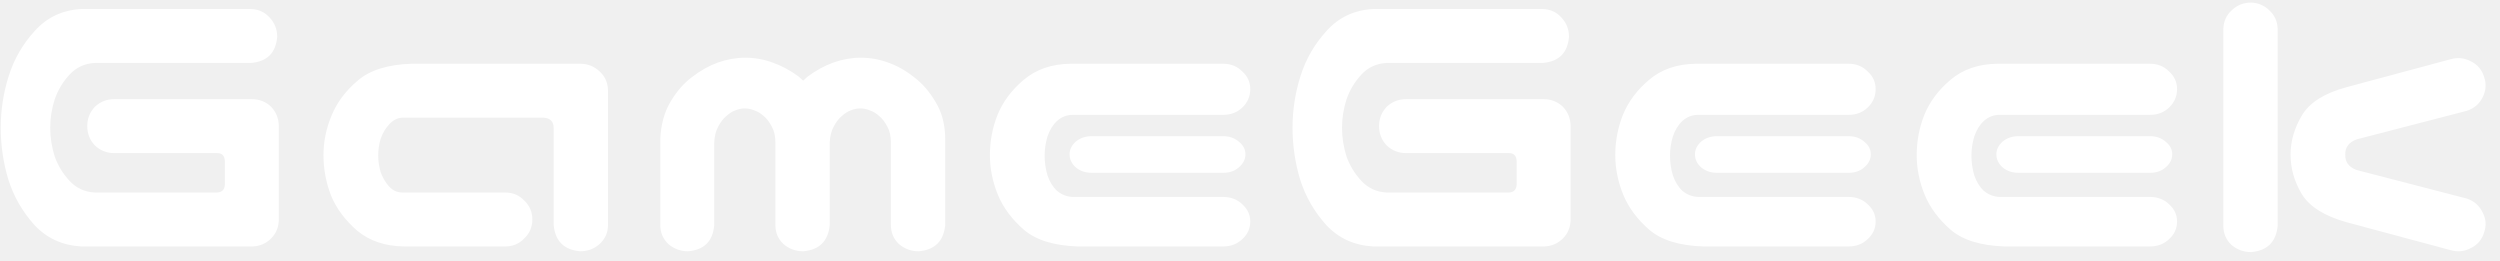
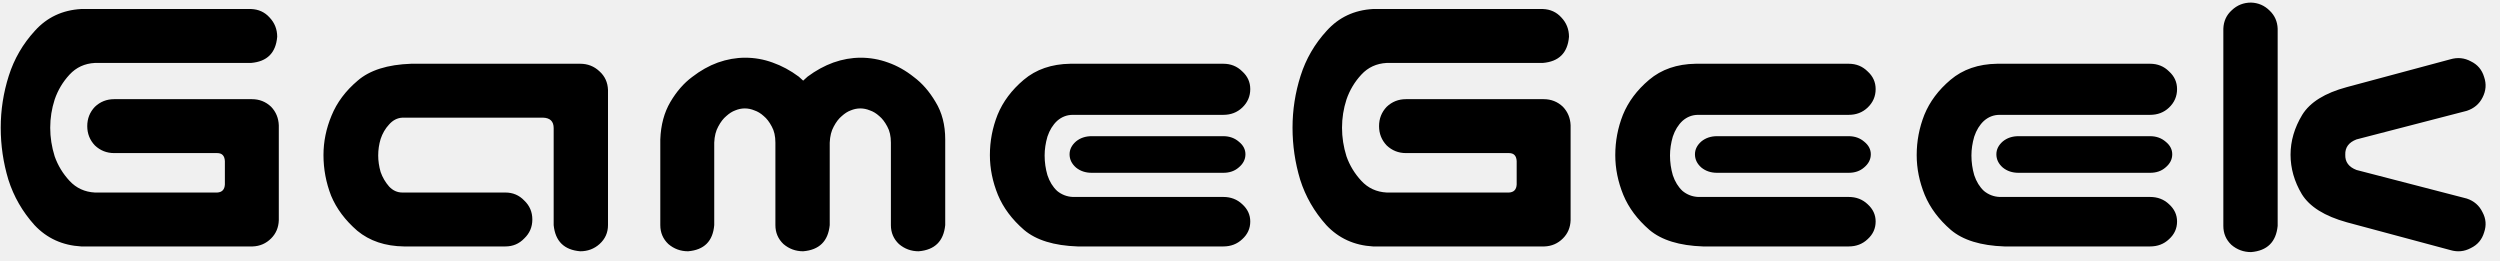
<svg xmlns="http://www.w3.org/2000/svg" width="182" height="19" viewBox="0 0 182 19" fill="none">
-   <path d="M5.912 0.656H18.275C18.822 0.676 19.271 0.881 19.623 1.271C19.994 1.662 20.18 2.131 20.18 2.678C20.082 3.85 19.447 4.484 18.275 4.582H6.908C6.166 4.621 5.551 4.904 5.062 5.432C4.574 5.959 4.213 6.564 3.979 7.248C3.764 7.912 3.656 8.596 3.656 9.299C3.656 10.002 3.764 10.695 3.979 11.379C4.213 12.043 4.574 12.639 5.062 13.166C5.551 13.693 6.166 13.977 6.908 14.016H15.815C16.166 13.996 16.352 13.801 16.371 13.43V11.73C16.352 11.34 16.166 11.145 15.815 11.145H8.314C7.768 11.145 7.299 10.959 6.908 10.588C6.537 10.197 6.352 9.729 6.352 9.182C6.352 8.635 6.537 8.166 6.908 7.775C7.299 7.404 7.768 7.219 8.314 7.219H18.334C18.881 7.219 19.35 7.404 19.74 7.775C20.092 8.146 20.277 8.596 20.297 9.123V9.182V16.037C20.277 16.564 20.092 17.004 19.74 17.355C19.369 17.727 18.92 17.922 18.393 17.941H5.912C4.545 17.863 3.412 17.346 2.514 16.389C1.635 15.412 1 14.309 0.609 13.078C0.238 11.848 0.053 10.588 0.053 9.299C0.053 8.01 0.248 6.75 0.639 5.52C1.029 4.289 1.664 3.195 2.543 2.238C3.422 1.262 4.545 0.734 5.912 0.656ZM40.307 16.389V9.328C40.307 8.84 40.053 8.586 39.545 8.566H29.291C28.92 8.586 28.598 8.752 28.324 9.064C28.051 9.357 27.846 9.709 27.709 10.119C27.592 10.51 27.533 10.91 27.533 11.32C27.533 11.711 27.592 12.111 27.709 12.521C27.846 12.912 28.051 13.264 28.324 13.576C28.598 13.869 28.92 14.016 29.291 14.016H36.791C37.338 14.016 37.797 14.211 38.168 14.602C38.559 14.973 38.754 15.432 38.754 15.979C38.754 16.525 38.559 16.984 38.168 17.355C37.797 17.746 37.338 17.941 36.791 17.941H29.408C28.041 17.922 26.908 17.541 26.01 16.799C25.131 16.037 24.496 15.188 24.105 14.25C23.734 13.293 23.549 12.307 23.549 11.291C23.549 10.315 23.744 9.357 24.135 8.42C24.525 7.463 25.16 6.613 26.039 5.871C26.918 5.109 28.217 4.699 29.936 4.641H42.24C42.787 4.641 43.256 4.826 43.647 5.197C44.037 5.549 44.242 5.998 44.262 6.545V16.389C44.262 16.936 44.057 17.395 43.647 17.766C43.256 18.117 42.787 18.293 42.24 18.293C41.068 18.195 40.424 17.561 40.307 16.389ZM54.252 4.201C54.935 4.201 55.6 4.318 56.244 4.553C56.908 4.787 57.543 5.129 58.148 5.578C58.246 5.676 58.353 5.773 58.471 5.871C58.568 5.773 58.676 5.676 58.793 5.578C59.398 5.129 60.023 4.787 60.668 4.553C61.332 4.318 61.996 4.201 62.66 4.201C63.344 4.201 64.008 4.318 64.652 4.553C65.316 4.787 65.941 5.139 66.527 5.607C67.133 6.057 67.66 6.662 68.109 7.424C68.578 8.186 68.812 9.094 68.812 10.148V16.389C68.695 17.561 68.051 18.195 66.879 18.293C66.332 18.293 65.853 18.117 65.443 17.766C65.053 17.395 64.857 16.936 64.857 16.389V10.383C64.857 9.914 64.769 9.523 64.594 9.211C64.418 8.879 64.223 8.625 64.008 8.449C63.793 8.254 63.568 8.117 63.334 8.039C63.1 7.941 62.865 7.893 62.631 7.893C62.397 7.893 62.162 7.941 61.928 8.039C61.713 8.117 61.498 8.254 61.283 8.449C61.068 8.625 60.873 8.879 60.697 9.211C60.522 9.523 60.424 9.914 60.404 10.383V16.389C60.287 17.561 59.643 18.195 58.471 18.293C57.924 18.293 57.445 18.117 57.035 17.766C56.645 17.395 56.449 16.936 56.449 16.389V10.383C56.449 9.914 56.361 9.523 56.185 9.211C56.01 8.879 55.815 8.625 55.6 8.449C55.385 8.254 55.16 8.117 54.926 8.039C54.691 7.941 54.457 7.893 54.223 7.893C53.988 7.893 53.754 7.941 53.52 8.039C53.305 8.117 53.09 8.254 52.875 8.449C52.66 8.625 52.465 8.879 52.289 9.211C52.113 9.523 52.016 9.914 51.996 10.383V16.389C51.898 17.561 51.264 18.195 50.092 18.293C49.545 18.293 49.066 18.117 48.656 17.766C48.266 17.395 48.07 16.936 48.07 16.389V10.148C48.109 9.094 48.353 8.186 48.803 7.424C49.252 6.662 49.779 6.057 50.385 5.607C50.99 5.139 51.615 4.787 52.26 4.553C52.924 4.318 53.588 4.201 54.252 4.201ZM78.451 17.941C76.732 17.883 75.434 17.482 74.555 16.74C73.676 15.979 73.041 15.129 72.65 14.191C72.26 13.234 72.064 12.268 72.064 11.291C72.064 10.275 72.25 9.299 72.621 8.361C73.012 7.404 73.647 6.555 74.525 5.812C75.424 5.051 76.557 4.66 77.924 4.641H89.057C89.603 4.641 90.062 4.826 90.434 5.197C90.824 5.549 91.019 5.979 91.019 6.486C91.019 7.014 90.824 7.463 90.434 7.834C90.062 8.186 89.603 8.361 89.057 8.361H78.1C77.67 8.361 77.289 8.508 76.957 8.801C76.644 9.094 76.41 9.475 76.254 9.943C76.117 10.412 76.049 10.871 76.049 11.32C76.049 11.809 76.117 12.287 76.254 12.756C76.41 13.225 76.644 13.605 76.957 13.898C77.289 14.172 77.67 14.318 78.1 14.338H89.057C89.603 14.338 90.062 14.514 90.434 14.865C90.824 15.217 91.019 15.637 91.019 16.125C91.019 16.633 90.824 17.062 90.434 17.414C90.062 17.766 89.603 17.941 89.057 17.941H78.451ZM90.668 11.232C90.668 11.604 90.502 11.926 90.17 12.199C89.877 12.453 89.506 12.58 89.057 12.58H79.477C79.027 12.58 78.647 12.453 78.334 12.199C78.022 11.926 77.865 11.604 77.865 11.232C77.865 10.881 78.022 10.568 78.334 10.295C78.647 10.041 79.027 9.914 79.477 9.914H89.057C89.506 9.914 89.887 10.051 90.199 10.324C90.512 10.578 90.668 10.881 90.668 11.232ZM99.955 0.656H112.318C112.865 0.676 113.314 0.881 113.666 1.271C114.037 1.662 114.223 2.131 114.223 2.678C114.125 3.85 113.49 4.484 112.318 4.582H100.951C100.209 4.621 99.594 4.904 99.106 5.432C98.617 5.959 98.256 6.564 98.022 7.248C97.807 7.912 97.699 8.596 97.699 9.299C97.699 10.002 97.807 10.695 98.022 11.379C98.256 12.043 98.617 12.639 99.106 13.166C99.594 13.693 100.209 13.977 100.951 14.016H109.857C110.209 13.996 110.395 13.801 110.414 13.43V11.73C110.395 11.34 110.209 11.145 109.857 11.145H102.357C101.811 11.145 101.342 10.959 100.951 10.588C100.58 10.197 100.395 9.729 100.395 9.182C100.395 8.635 100.58 8.166 100.951 7.775C101.342 7.404 101.811 7.219 102.357 7.219H112.377C112.924 7.219 113.393 7.404 113.783 7.775C114.135 8.146 114.32 8.596 114.34 9.123V9.182V16.037C114.32 16.564 114.135 17.004 113.783 17.355C113.412 17.727 112.963 17.922 112.436 17.941H99.955C98.588 17.863 97.455 17.346 96.557 16.389C95.678 15.412 95.043 14.309 94.652 13.078C94.281 11.848 94.096 10.588 94.096 9.299C94.096 8.01 94.291 6.75 94.682 5.52C95.072 4.289 95.707 3.195 96.586 2.238C97.465 1.262 98.588 0.734 99.955 0.656ZM123.979 17.941C122.26 17.883 120.961 17.482 120.082 16.74C119.203 15.979 118.568 15.129 118.178 14.191C117.787 13.234 117.592 12.268 117.592 11.291C117.592 10.275 117.777 9.299 118.148 8.361C118.539 7.404 119.174 6.555 120.053 5.812C120.951 5.051 122.084 4.66 123.451 4.641H134.584C135.131 4.641 135.59 4.826 135.961 5.197C136.352 5.549 136.547 5.979 136.547 6.486C136.547 7.014 136.352 7.463 135.961 7.834C135.59 8.186 135.131 8.361 134.584 8.361H123.627C123.197 8.361 122.816 8.508 122.484 8.801C122.172 9.094 121.938 9.475 121.781 9.943C121.645 10.412 121.576 10.871 121.576 11.32C121.576 11.809 121.645 12.287 121.781 12.756C121.938 13.225 122.172 13.605 122.484 13.898C122.816 14.172 123.197 14.318 123.627 14.338H134.584C135.131 14.338 135.59 14.514 135.961 14.865C136.352 15.217 136.547 15.637 136.547 16.125C136.547 16.633 136.352 17.062 135.961 17.414C135.59 17.766 135.131 17.941 134.584 17.941H123.979ZM136.195 11.232C136.195 11.604 136.029 11.926 135.697 12.199C135.404 12.453 135.033 12.58 134.584 12.58H125.004C124.555 12.58 124.174 12.453 123.861 12.199C123.549 11.926 123.393 11.604 123.393 11.232C123.393 10.881 123.549 10.568 123.861 10.295C124.174 10.041 124.555 9.914 125.004 9.914H134.584C135.033 9.914 135.414 10.051 135.727 10.324C136.039 10.578 136.195 10.881 136.195 11.232ZM145.922 17.941C144.203 17.883 142.904 17.482 142.025 16.74C141.146 15.979 140.512 15.129 140.121 14.191C139.73 13.234 139.535 12.268 139.535 11.291C139.535 10.275 139.721 9.299 140.092 8.361C140.482 7.404 141.117 6.555 141.996 5.812C142.895 5.051 144.027 4.66 145.395 4.641H156.527C157.074 4.641 157.533 4.826 157.904 5.197C158.295 5.549 158.49 5.979 158.49 6.486C158.49 7.014 158.295 7.463 157.904 7.834C157.533 8.186 157.074 8.361 156.527 8.361H145.57C145.141 8.361 144.76 8.508 144.428 8.801C144.115 9.094 143.881 9.475 143.725 9.943C143.588 10.412 143.52 10.871 143.52 11.32C143.52 11.809 143.588 12.287 143.725 12.756C143.881 13.225 144.115 13.605 144.428 13.898C144.76 14.172 145.141 14.318 145.57 14.338H156.527C157.074 14.338 157.533 14.514 157.904 14.865C158.295 15.217 158.49 15.637 158.49 16.125C158.49 16.633 158.295 17.062 157.904 17.414C157.533 17.766 157.074 17.941 156.527 17.941H145.922ZM158.139 11.232C158.139 11.604 157.973 11.926 157.641 12.199C157.348 12.453 156.977 12.58 156.527 12.58H146.947C146.498 12.58 146.117 12.453 145.805 12.199C145.492 11.926 145.336 11.604 145.336 11.232C145.336 10.881 145.492 10.568 145.805 10.295C146.117 10.041 146.498 9.914 146.947 9.914H156.527C156.977 9.914 157.357 10.051 157.67 10.324C157.982 10.578 158.139 10.881 158.139 11.232ZM163.881 0.188C164.408 0.207 164.857 0.402 165.229 0.773C165.6 1.125 165.795 1.564 165.814 2.092V16.447C165.697 17.619 165.053 18.254 163.881 18.352C163.334 18.352 162.855 18.176 162.445 17.824C162.055 17.453 161.859 16.994 161.859 16.447V2.092C161.879 1.545 162.084 1.096 162.475 0.744C162.865 0.373 163.334 0.188 163.881 0.188ZM167.602 8.361C168.168 7.443 169.252 6.77 170.854 6.34L178.383 4.318C178.91 4.162 179.408 4.211 179.877 4.465C180.365 4.699 180.688 5.08 180.844 5.607C181.02 6.115 180.98 6.613 180.727 7.102C180.492 7.57 180.111 7.893 179.584 8.068L171.557 10.148C170.99 10.363 170.717 10.734 170.736 11.262C170.717 11.789 170.99 12.16 171.557 12.375L179.584 14.455C180.111 14.631 180.492 14.963 180.727 15.451C180.98 15.92 181.02 16.408 180.844 16.916C180.688 17.443 180.365 17.824 179.877 18.059C179.408 18.312 178.91 18.361 178.383 18.205L170.854 16.184C169.232 15.734 168.139 15.051 167.572 14.133C167.025 13.215 166.752 12.258 166.752 11.262C166.752 10.266 167.035 9.299 167.602 8.361Z" fill="white" />
+   <path d="M5.912 0.656H18.275C18.822 0.676 19.271 0.881 19.623 1.271C19.994 1.662 20.18 2.131 20.18 2.678C20.082 3.85 19.447 4.484 18.275 4.582H6.908C6.166 4.621 5.551 4.904 5.062 5.432C4.574 5.959 4.213 6.564 3.979 7.248C3.764 7.912 3.656 8.596 3.656 9.299C3.656 10.002 3.764 10.695 3.979 11.379C4.213 12.043 4.574 12.639 5.062 13.166C5.551 13.693 6.166 13.977 6.908 14.016H15.815C16.166 13.996 16.352 13.801 16.371 13.43V11.73C16.352 11.34 16.166 11.145 15.815 11.145H8.314C7.768 11.145 7.299 10.959 6.908 10.588C6.537 10.197 6.352 9.729 6.352 9.182C6.352 8.635 6.537 8.166 6.908 7.775C7.299 7.404 7.768 7.219 8.314 7.219H18.334C18.881 7.219 19.35 7.404 19.74 7.775C20.092 8.146 20.277 8.596 20.297 9.123V9.182V16.037C20.277 16.564 20.092 17.004 19.74 17.355C19.369 17.727 18.92 17.922 18.393 17.941H5.912C4.545 17.863 3.412 17.346 2.514 16.389C1.635 15.412 1 14.309 0.609 13.078C0.238 11.848 0.053 10.588 0.053 9.299C0.053 8.01 0.248 6.75 0.639 5.52C1.029 4.289 1.664 3.195 2.543 2.238C3.422 1.262 4.545 0.734 5.912 0.656ZM40.307 16.389V9.328C40.307 8.84 40.053 8.586 39.545 8.566H29.291C28.92 8.586 28.598 8.752 28.324 9.064C28.051 9.357 27.846 9.709 27.709 10.119C27.592 10.51 27.533 10.91 27.533 11.32C27.533 11.711 27.592 12.111 27.709 12.521C27.846 12.912 28.051 13.264 28.324 13.576C28.598 13.869 28.92 14.016 29.291 14.016H36.791C37.338 14.016 37.797 14.211 38.168 14.602C38.559 14.973 38.754 15.432 38.754 15.979C38.754 16.525 38.559 16.984 38.168 17.355C37.797 17.746 37.338 17.941 36.791 17.941H29.408C28.041 17.922 26.908 17.541 26.01 16.799C25.131 16.037 24.496 15.188 24.105 14.25C23.734 13.293 23.549 12.307 23.549 11.291C23.549 10.315 23.744 9.357 24.135 8.42C24.525 7.463 25.16 6.613 26.039 5.871C26.918 5.109 28.217 4.699 29.936 4.641H42.24C42.787 4.641 43.256 4.826 43.647 5.197C44.037 5.549 44.242 5.998 44.262 6.545V16.389C44.262 16.936 44.057 17.395 43.647 17.766C43.256 18.117 42.787 18.293 42.24 18.293C41.068 18.195 40.424 17.561 40.307 16.389ZM54.252 4.201C54.935 4.201 55.6 4.318 56.244 4.553C56.908 4.787 57.543 5.129 58.148 5.578C58.246 5.676 58.353 5.773 58.471 5.871C58.568 5.773 58.676 5.676 58.793 5.578C59.398 5.129 60.023 4.787 60.668 4.553C61.332 4.318 61.996 4.201 62.66 4.201C63.344 4.201 64.008 4.318 64.652 4.553C65.316 4.787 65.941 5.139 66.527 5.607C67.133 6.057 67.66 6.662 68.109 7.424C68.578 8.186 68.812 9.094 68.812 10.148V16.389C68.695 17.561 68.051 18.195 66.879 18.293C66.332 18.293 65.853 18.117 65.443 17.766C65.053 17.395 64.857 16.936 64.857 16.389V10.383C64.857 9.914 64.769 9.523 64.594 9.211C64.418 8.879 64.223 8.625 64.008 8.449C63.793 8.254 63.568 8.117 63.334 8.039C63.1 7.941 62.865 7.893 62.631 7.893C62.397 7.893 62.162 7.941 61.928 8.039C61.713 8.117 61.498 8.254 61.283 8.449C61.068 8.625 60.873 8.879 60.697 9.211C60.522 9.523 60.424 9.914 60.404 10.383V16.389C60.287 17.561 59.643 18.195 58.471 18.293C57.924 18.293 57.445 18.117 57.035 17.766C56.645 17.395 56.449 16.936 56.449 16.389V10.383C56.449 9.914 56.361 9.523 56.185 9.211C56.01 8.879 55.815 8.625 55.6 8.449C55.385 8.254 55.16 8.117 54.926 8.039C54.691 7.941 54.457 7.893 54.223 7.893C53.988 7.893 53.754 7.941 53.52 8.039C53.305 8.117 53.09 8.254 52.875 8.449C52.66 8.625 52.465 8.879 52.289 9.211C52.113 9.523 52.016 9.914 51.996 10.383V16.389C51.898 17.561 51.264 18.195 50.092 18.293C49.545 18.293 49.066 18.117 48.656 17.766C48.266 17.395 48.07 16.936 48.07 16.389V10.148C48.109 9.094 48.353 8.186 48.803 7.424C49.252 6.662 49.779 6.057 50.385 5.607C50.99 5.139 51.615 4.787 52.26 4.553C52.924 4.318 53.588 4.201 54.252 4.201ZM78.451 17.941C76.732 17.883 75.434 17.482 74.555 16.74C73.676 15.979 73.041 15.129 72.65 14.191C72.26 13.234 72.064 12.268 72.064 11.291C72.064 10.275 72.25 9.299 72.621 8.361C73.012 7.404 73.647 6.555 74.525 5.812C75.424 5.051 76.557 4.66 77.924 4.641H89.057C89.603 4.641 90.062 4.826 90.434 5.197C90.824 5.549 91.019 5.979 91.019 6.486C91.019 7.014 90.824 7.463 90.434 7.834C90.062 8.186 89.603 8.361 89.057 8.361H78.1C77.67 8.361 77.289 8.508 76.957 8.801C76.644 9.094 76.41 9.475 76.254 9.943C76.117 10.412 76.049 10.871 76.049 11.32C76.049 11.809 76.117 12.287 76.254 12.756C76.41 13.225 76.644 13.605 76.957 13.898C77.289 14.172 77.67 14.318 78.1 14.338H89.057C89.603 14.338 90.062 14.514 90.434 14.865C90.824 15.217 91.019 15.637 91.019 16.125C91.019 16.633 90.824 17.062 90.434 17.414C90.062 17.766 89.603 17.941 89.057 17.941H78.451ZM90.668 11.232C90.668 11.604 90.502 11.926 90.17 12.199C89.877 12.453 89.506 12.58 89.057 12.58H79.477C79.027 12.58 78.647 12.453 78.334 12.199C78.022 11.926 77.865 11.604 77.865 11.232C77.865 10.881 78.022 10.568 78.334 10.295C78.647 10.041 79.027 9.914 79.477 9.914H89.057C89.506 9.914 89.887 10.051 90.199 10.324C90.512 10.578 90.668 10.881 90.668 11.232ZM99.955 0.656H112.318C112.865 0.676 113.314 0.881 113.666 1.271C114.037 1.662 114.223 2.131 114.223 2.678C114.125 3.85 113.49 4.484 112.318 4.582H100.951C100.209 4.621 99.594 4.904 99.106 5.432C98.617 5.959 98.256 6.564 98.022 7.248C97.807 7.912 97.699 8.596 97.699 9.299C97.699 10.002 97.807 10.695 98.022 11.379C98.256 12.043 98.617 12.639 99.106 13.166C99.594 13.693 100.209 13.977 100.951 14.016H109.857C110.209 13.996 110.395 13.801 110.414 13.43V11.73C110.395 11.34 110.209 11.145 109.857 11.145H102.357C101.811 11.145 101.342 10.959 100.951 10.588C100.58 10.197 100.395 9.729 100.395 9.182C100.395 8.635 100.58 8.166 100.951 7.775C101.342 7.404 101.811 7.219 102.357 7.219H112.377C112.924 7.219 113.393 7.404 113.783 7.775C114.135 8.146 114.32 8.596 114.34 9.123V9.182V16.037C114.32 16.564 114.135 17.004 113.783 17.355C113.412 17.727 112.963 17.922 112.436 17.941H99.955C98.588 17.863 97.455 17.346 96.557 16.389C95.678 15.412 95.043 14.309 94.652 13.078C94.281 11.848 94.096 10.588 94.096 9.299C94.096 8.01 94.291 6.75 94.682 5.52C95.072 4.289 95.707 3.195 96.586 2.238C97.465 1.262 98.588 0.734 99.955 0.656ZM123.979 17.941C122.26 17.883 120.961 17.482 120.082 16.74C119.203 15.979 118.568 15.129 118.178 14.191C117.787 13.234 117.592 12.268 117.592 11.291C117.592 10.275 117.777 9.299 118.148 8.361C118.539 7.404 119.174 6.555 120.053 5.812C120.951 5.051 122.084 4.66 123.451 4.641H134.584C135.131 4.641 135.59 4.826 135.961 5.197C136.352 5.549 136.547 5.979 136.547 6.486C136.547 7.014 136.352 7.463 135.961 7.834C135.59 8.186 135.131 8.361 134.584 8.361H123.627C123.197 8.361 122.816 8.508 122.484 8.801C122.172 9.094 121.938 9.475 121.781 9.943C121.645 10.412 121.576 10.871 121.576 11.32C121.576 11.809 121.645 12.287 121.781 12.756C121.938 13.225 122.172 13.605 122.484 13.898C122.816 14.172 123.197 14.318 123.627 14.338H134.584C135.131 14.338 135.59 14.514 135.961 14.865C136.352 15.217 136.547 15.637 136.547 16.125C136.547 16.633 136.352 17.062 135.961 17.414C135.59 17.766 135.131 17.941 134.584 17.941H123.979ZM136.195 11.232C136.195 11.604 136.029 11.926 135.697 12.199C135.404 12.453 135.033 12.58 134.584 12.58H125.004C124.555 12.58 124.174 12.453 123.861 12.199C123.549 11.926 123.393 11.604 123.393 11.232C123.393 10.881 123.549 10.568 123.861 10.295C124.174 10.041 124.555 9.914 125.004 9.914H134.584C135.033 9.914 135.414 10.051 135.727 10.324C136.039 10.578 136.195 10.881 136.195 11.232ZM145.922 17.941C144.203 17.883 142.904 17.482 142.025 16.74C141.146 15.979 140.512 15.129 140.121 14.191C139.73 13.234 139.535 12.268 139.535 11.291C139.535 10.275 139.721 9.299 140.092 8.361C140.482 7.404 141.117 6.555 141.996 5.812C142.895 5.051 144.027 4.66 145.395 4.641H156.527C157.074 4.641 157.533 4.826 157.904 5.197C158.295 5.549 158.49 5.979 158.49 6.486C158.49 7.014 158.295 7.463 157.904 7.834C157.533 8.186 157.074 8.361 156.527 8.361H145.57C145.141 8.361 144.76 8.508 144.428 8.801C144.115 9.094 143.881 9.475 143.725 9.943C143.588 10.412 143.52 10.871 143.52 11.32C143.52 11.809 143.588 12.287 143.725 12.756C143.881 13.225 144.115 13.605 144.428 13.898C144.76 14.172 145.141 14.318 145.57 14.338H156.527C157.074 14.338 157.533 14.514 157.904 14.865C158.295 15.217 158.49 15.637 158.49 16.125C158.49 16.633 158.295 17.062 157.904 17.414C157.533 17.766 157.074 17.941 156.527 17.941H145.922ZM158.139 11.232C158.139 11.604 157.973 11.926 157.641 12.199C157.348 12.453 156.977 12.58 156.527 12.58H146.947C146.498 12.58 146.117 12.453 145.805 12.199C145.492 11.926 145.336 11.604 145.336 11.232C145.336 10.881 145.492 10.568 145.805 10.295C146.117 10.041 146.498 9.914 146.947 9.914H156.527C156.977 9.914 157.357 10.051 157.67 10.324C157.982 10.578 158.139 10.881 158.139 11.232ZM163.881 0.188C164.408 0.207 164.857 0.402 165.229 0.773C165.6 1.125 165.795 1.564 165.814 2.092V16.447C165.697 17.619 165.053 18.254 163.881 18.352C163.334 18.352 162.855 18.176 162.445 17.824C162.055 17.453 161.859 16.994 161.859 16.447V2.092C161.879 1.545 162.084 1.096 162.475 0.744C162.865 0.373 163.334 0.188 163.881 0.188ZM167.602 8.361C168.168 7.443 169.252 6.77 170.854 6.34L178.383 4.318C178.91 4.162 179.408 4.211 179.877 4.465C180.365 4.699 180.688 5.08 180.844 5.607C181.02 6.115 180.98 6.613 180.727 7.102C180.492 7.57 180.111 7.893 179.584 8.068L171.557 10.148C170.99 10.363 170.717 10.734 170.736 11.262C170.717 11.789 170.99 12.16 171.557 12.375L179.584 14.455C180.111 14.631 180.492 14.963 180.727 15.451C180.98 15.92 181.02 16.408 180.844 16.916C180.688 17.443 180.365 17.824 179.877 18.059C179.408 18.312 178.91 18.361 178.383 18.205L170.854 16.184C169.232 15.734 168.139 15.051 167.572 14.133C167.025 13.215 166.752 12.258 166.752 11.262C166.752 10.266 167.035 9.299 167.602 8.361Z" fill="black" />
</svg>
